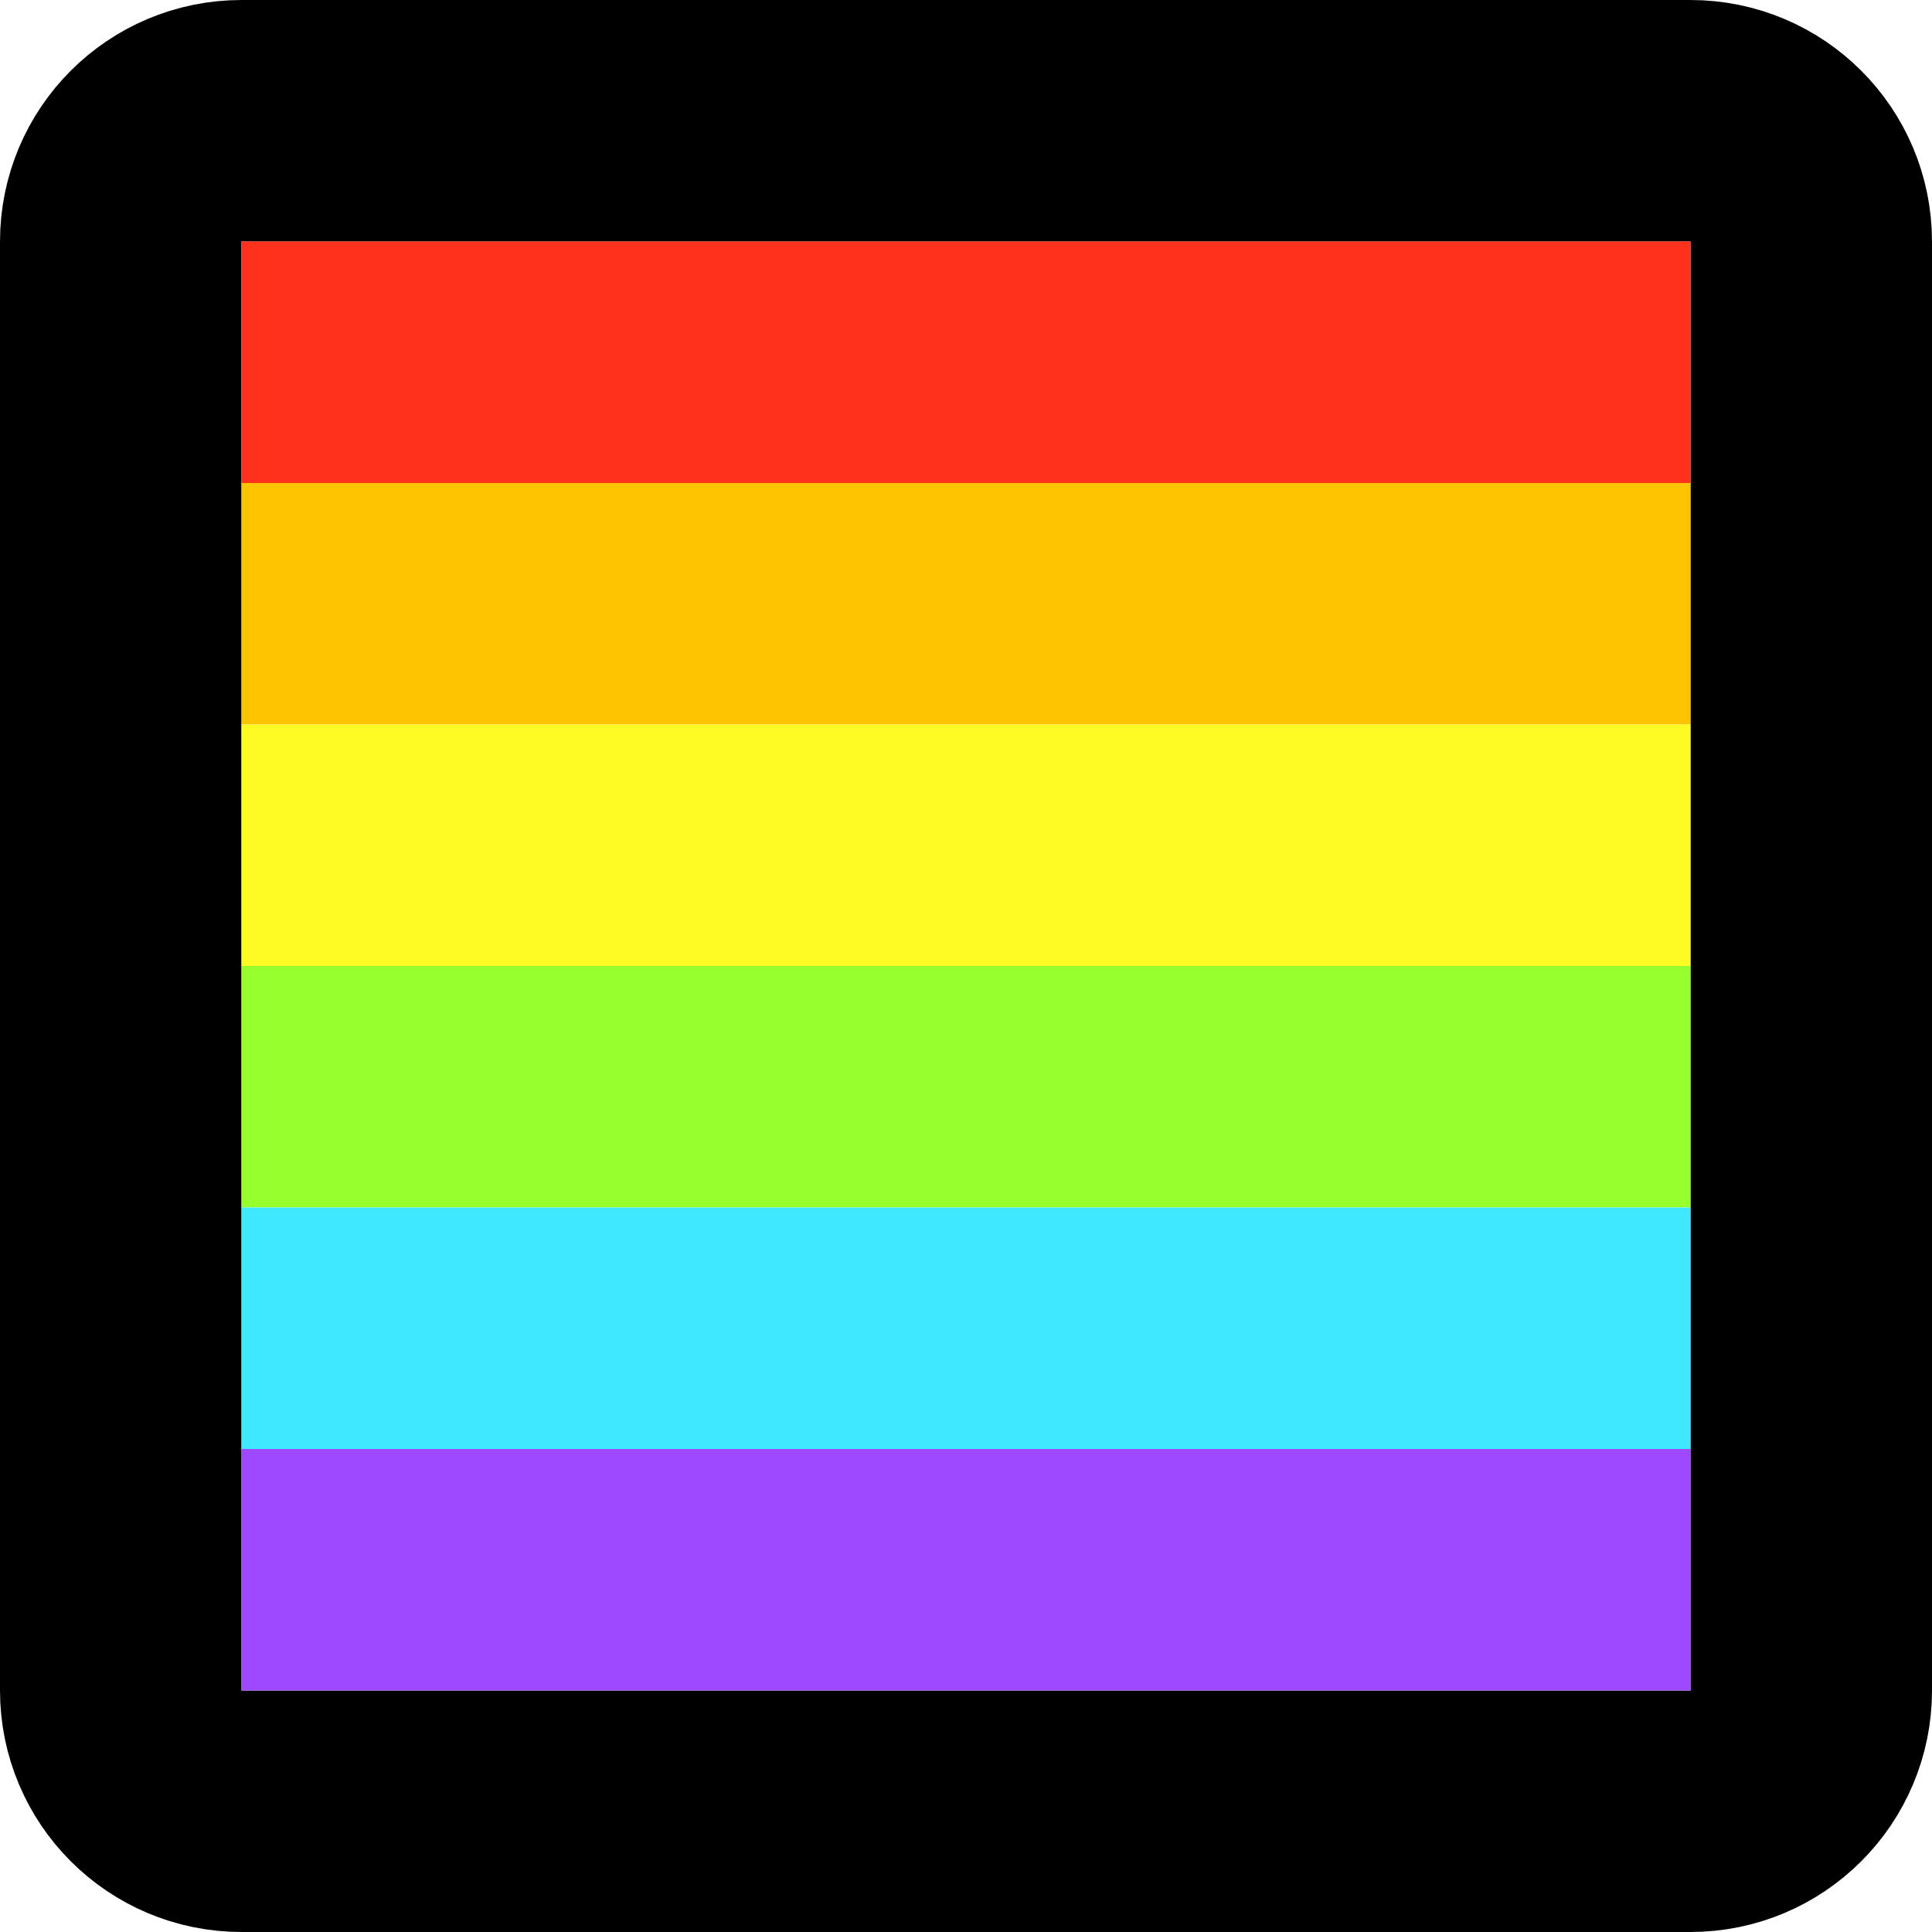
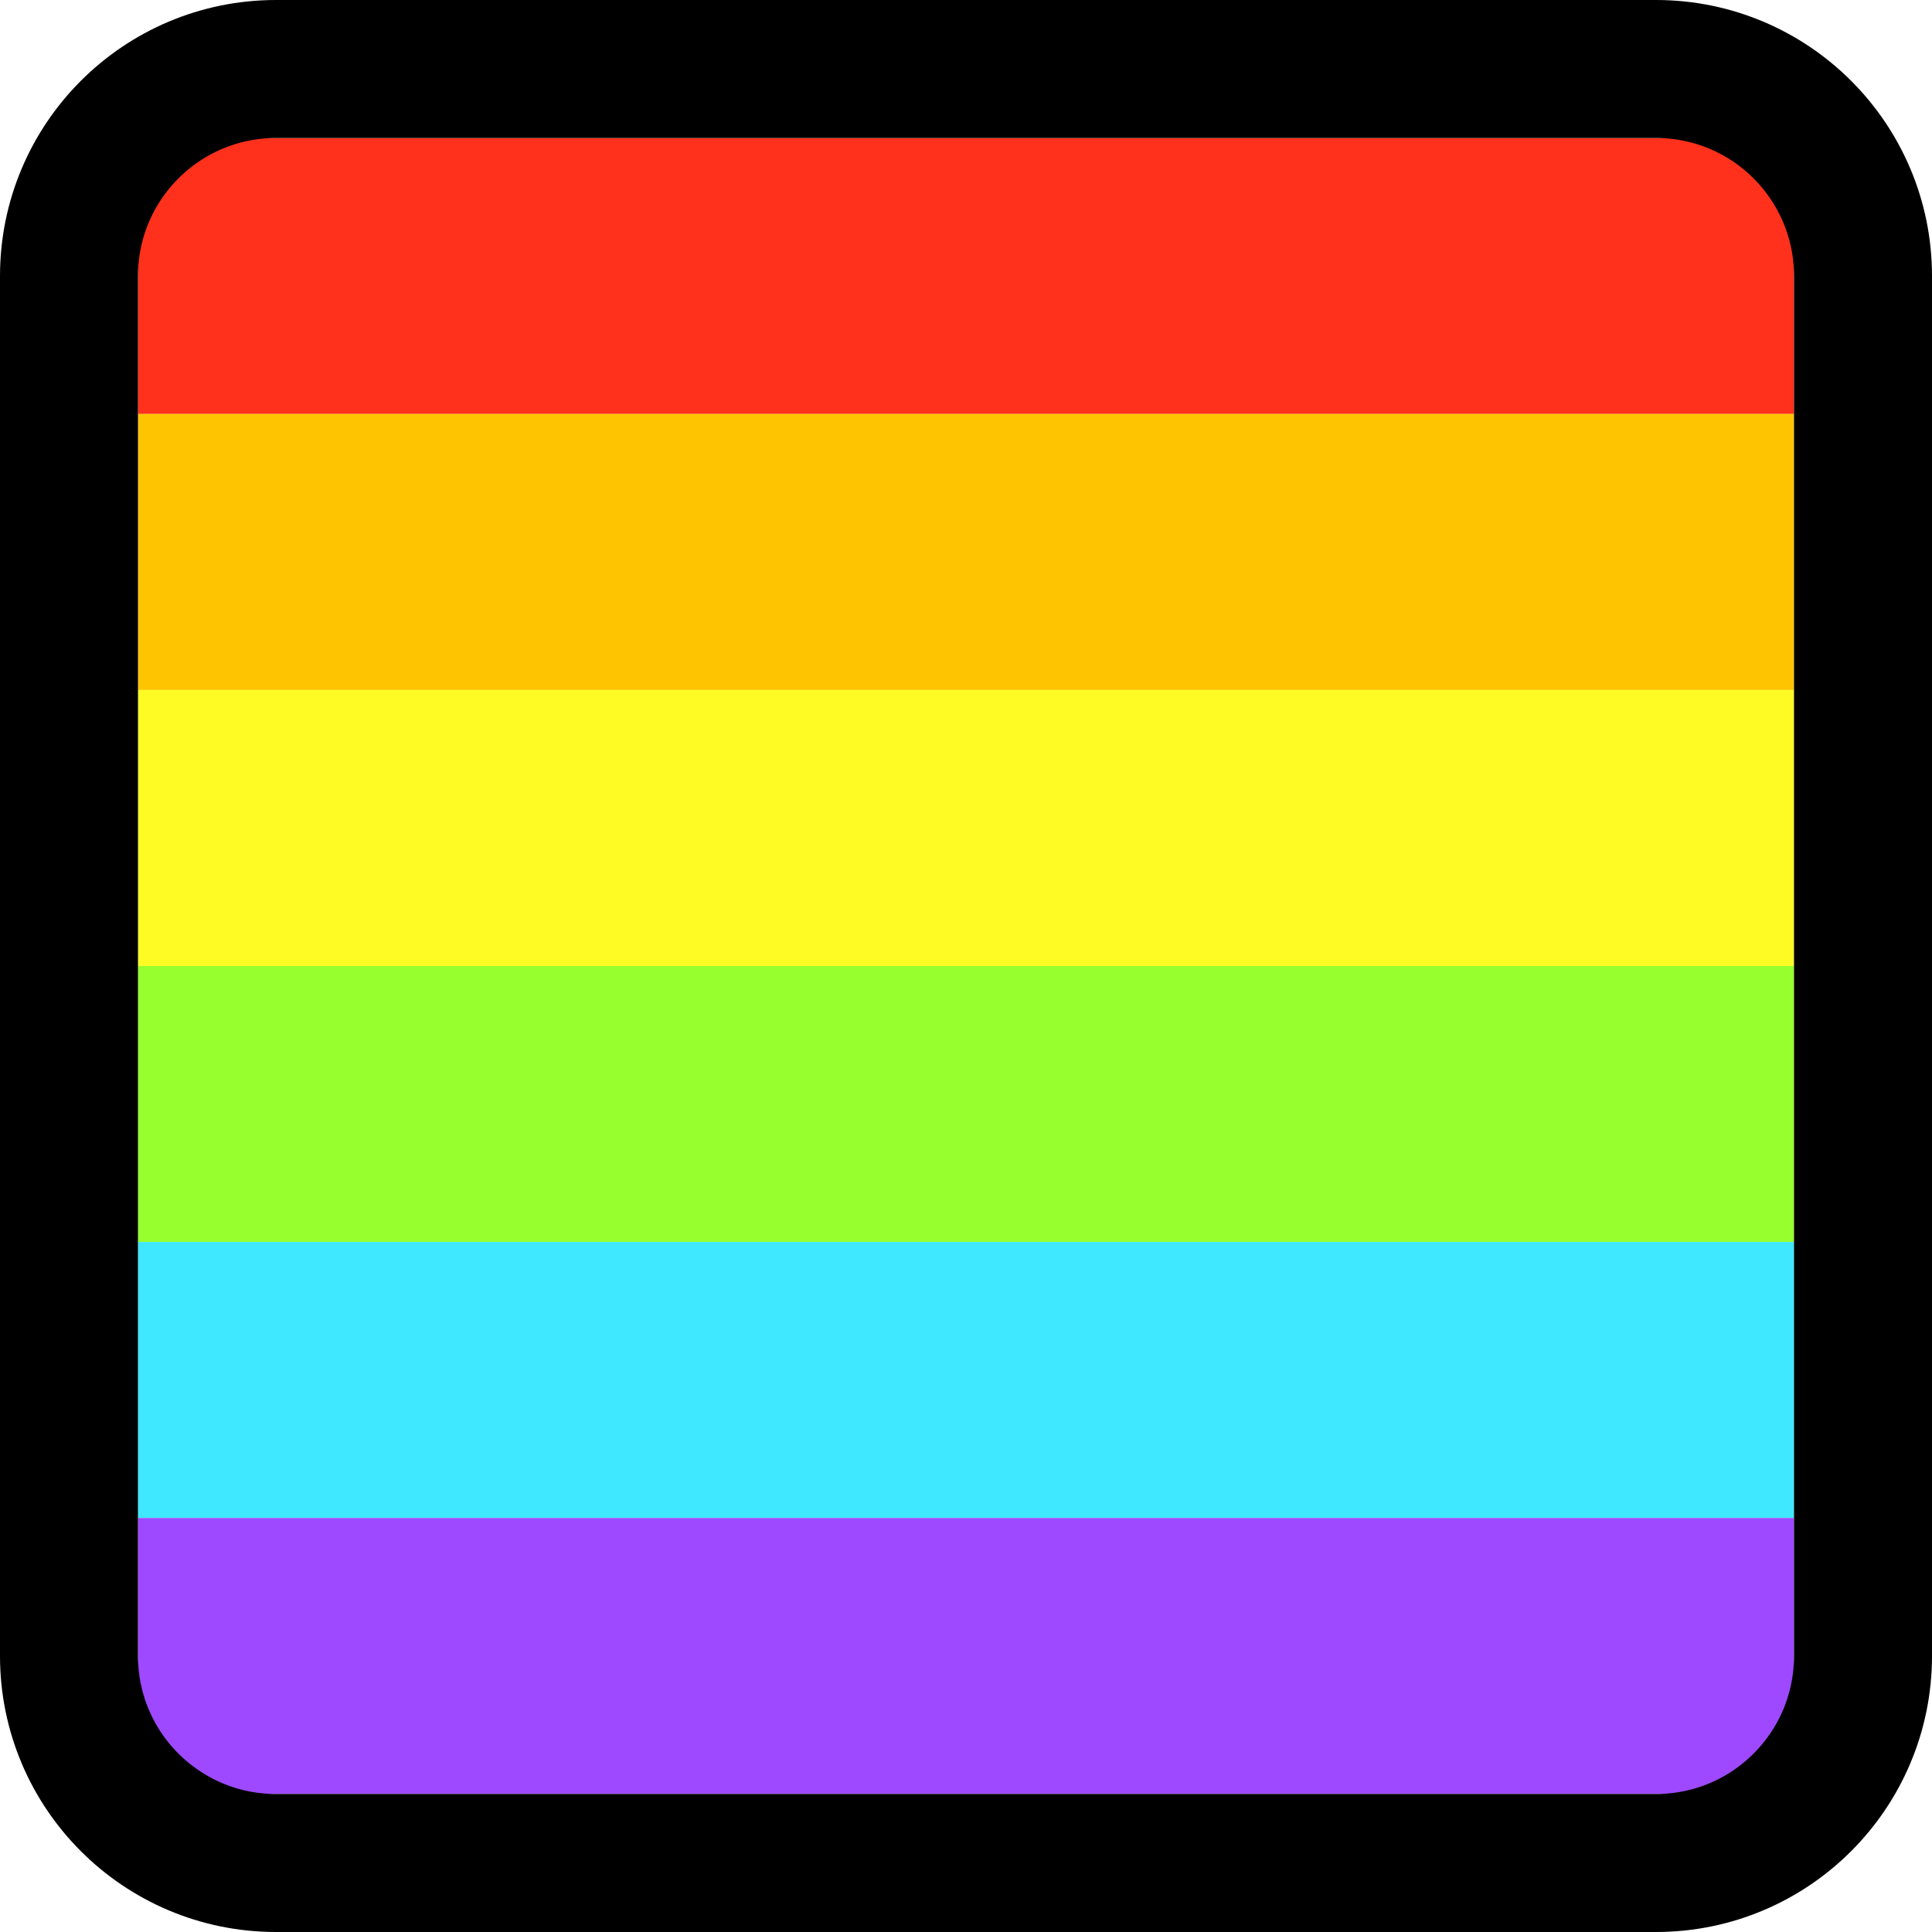
- <svg xmlns="http://www.w3.org/2000/svg" version="1.1" width="32" height="32">
-   <svg width="32" height="32" viewBox="0 0 32 32" fill="none">
-     <rect x="2" y="2" width="28" height="28" rx="2" stroke="black" stroke-width="4" />
-     <path d="M4 4H28V8H4V4Z" fill="#FF311C" />
-     <path d="M4 16H28V20H4V16Z" fill="#97FF2E" />
-     <path d="M4 8H28V12H4V8Z" fill="#FEC401" />
-     <path d="M4 20H28V24H4V20Z" fill="#3FE8FF" />
-     <path d="M4 12H28V16H4V12Z" fill="#FEFB24" />
-     <path d="M4 24H28V28H4V24Z" fill="#9E49FF" />
+ <svg xmlns="http://www.w3.org/2000/svg" version="1.1" width="28" height="28">
+   <svg width="28" height="28" viewBox="0 0 28 28" fill="none">
+     <path d="M2 2H26V6H2V2Z" fill="#FF311C" />
+     <path d="M2 14H26V18H2V14Z" fill="#97FF2E" />
+     <path d="M2 6H26V10H2V6Z" fill="#FEC401" />
+     <path d="M2 18H26V22H2V18Z" fill="#3FE8FF" />
+     <path d="M2 10H26V14H2V10Z" fill="#FEFB24" />
+     <path d="M2 22H26V26H2V22Z" fill="#9E49FF" />
+     <rect x="1" y="1" width="26" height="26" rx="3" stroke="black" stroke-width="2" />
  </svg>
  <style>@media (prefers-color-scheme: light) { :root { filter: none; } }
@media (prefers-color-scheme: dark) { :root { filter: none; } }
</style>
</svg>
